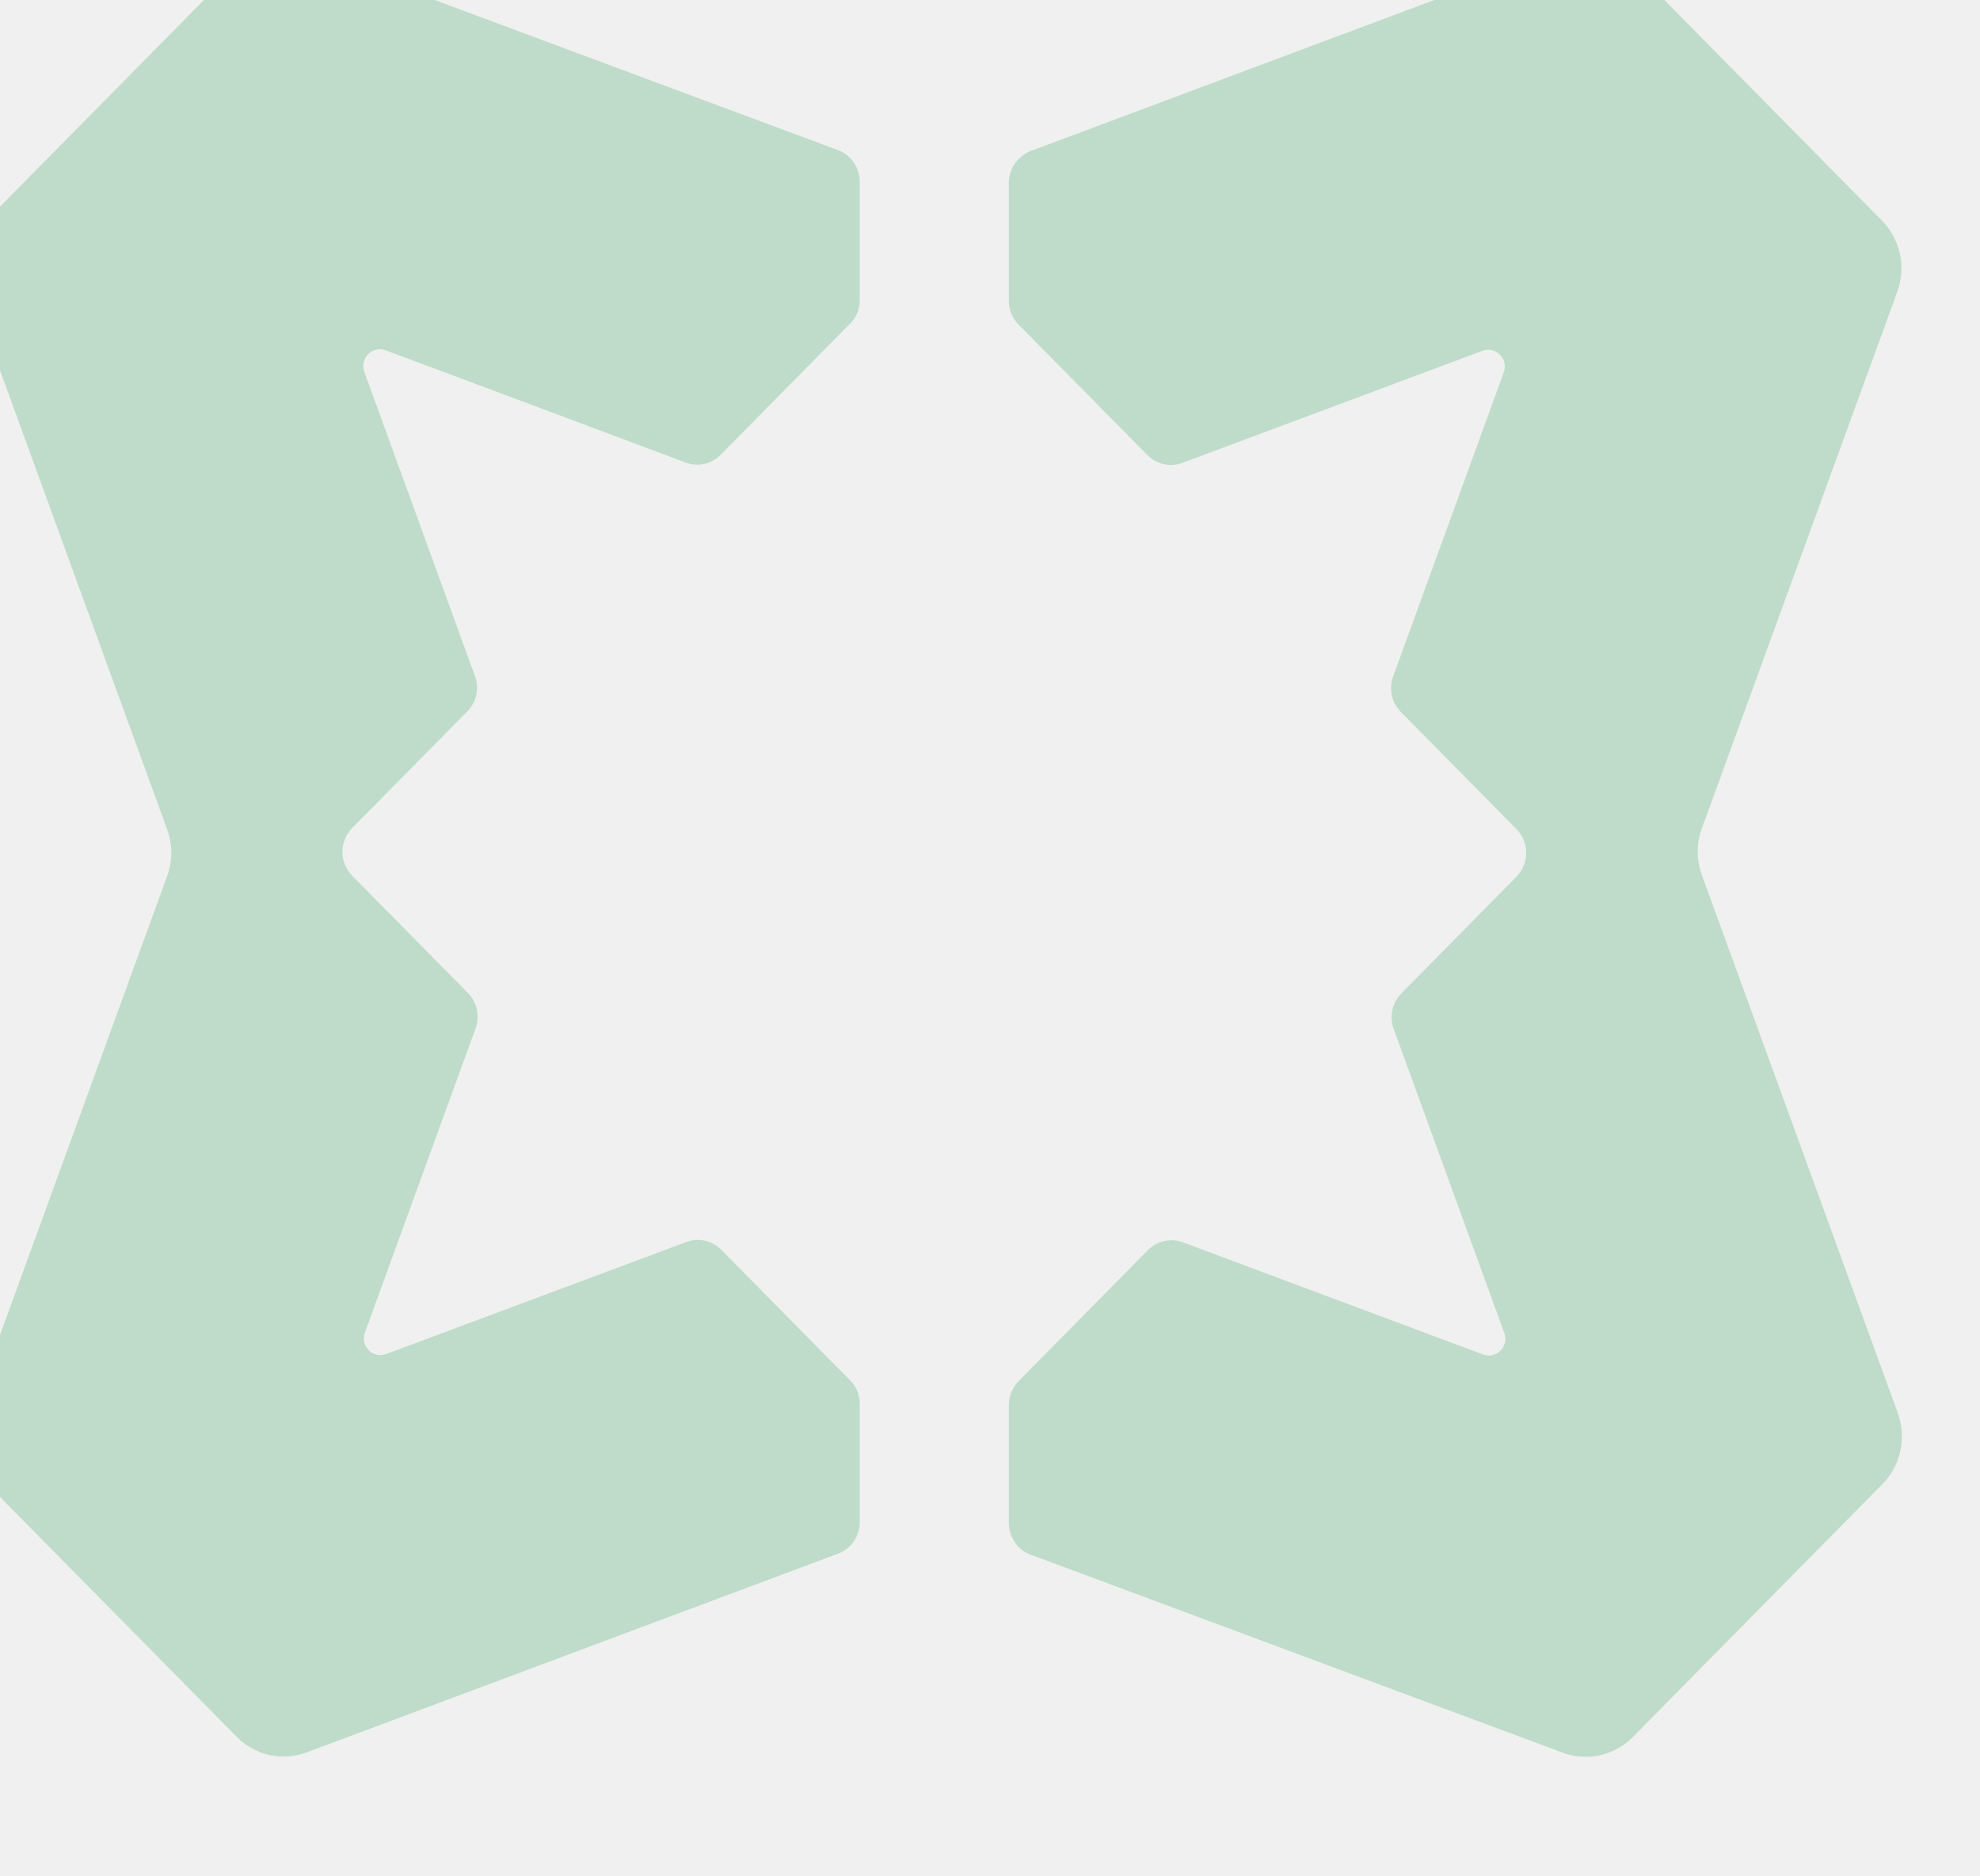
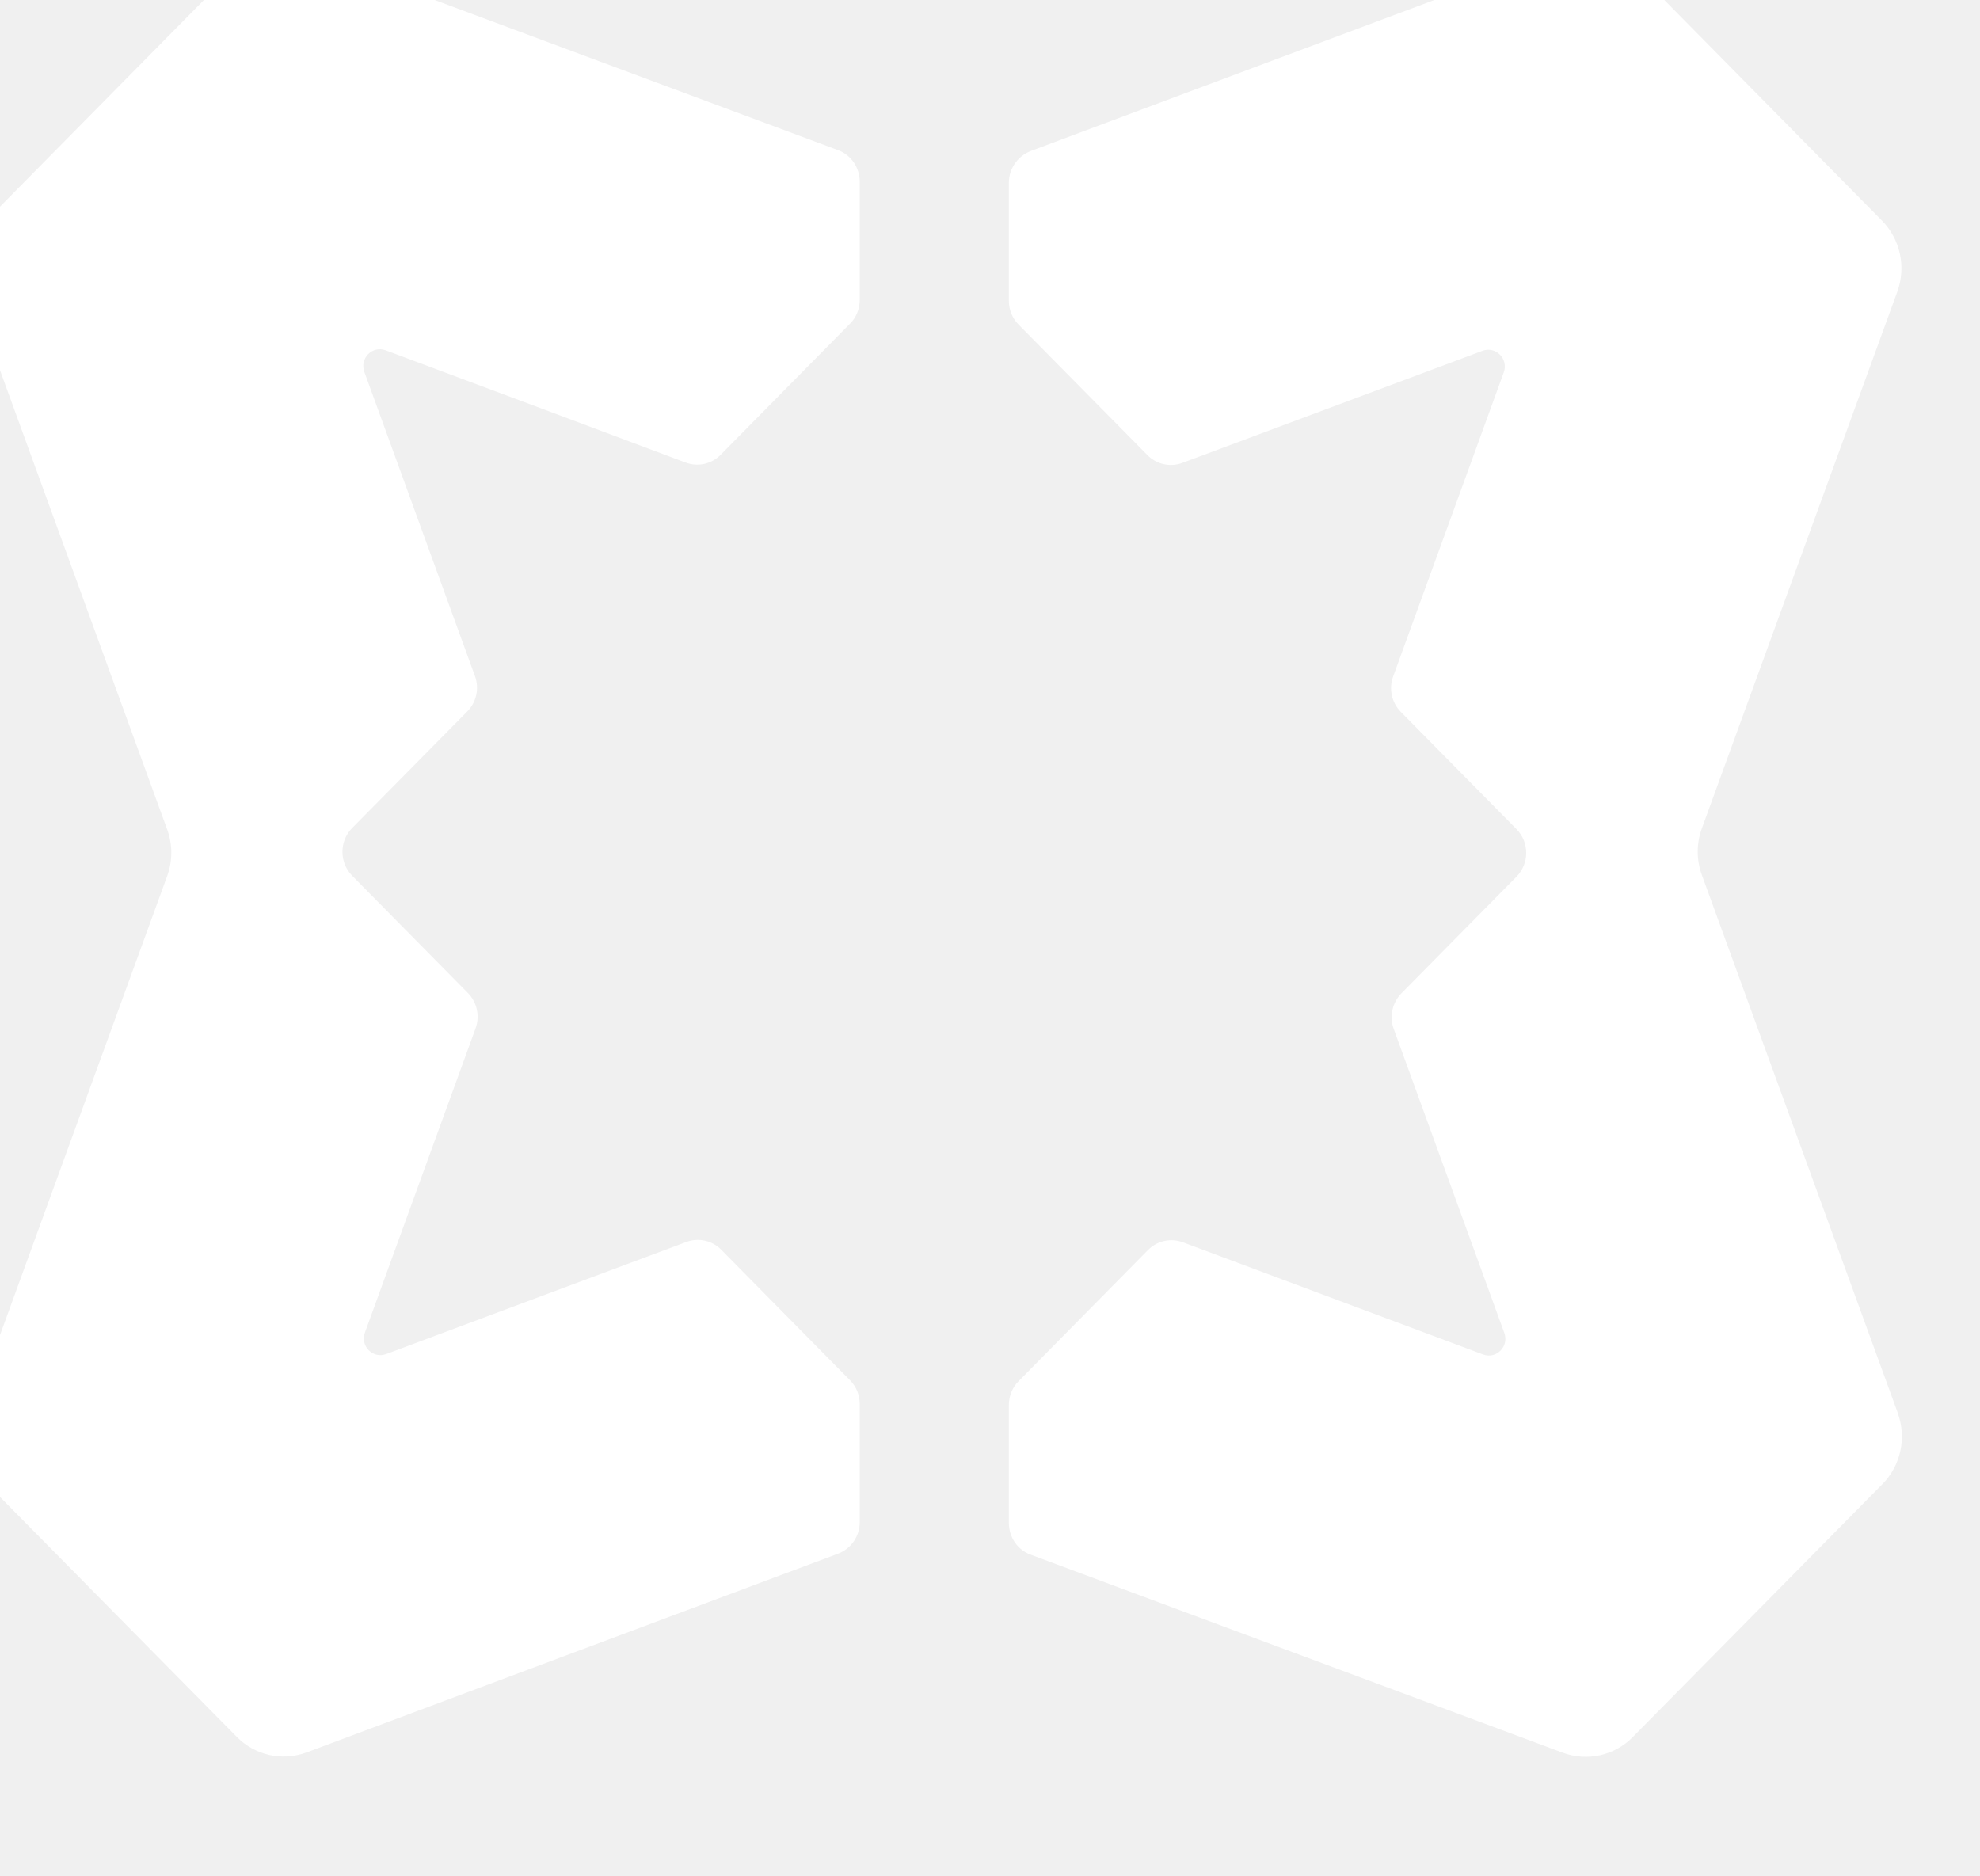
- <svg xmlns="http://www.w3.org/2000/svg" width="19" height="18" stroke="none" stroke-linecap="round" stroke-linejoin="round" fill="#bedcc9" fill-rule="evenodd">
+ <svg xmlns="http://www.w3.org/2000/svg" width="19" height="18" stroke="none" stroke-linecap="round" stroke-linejoin="round" fill="#ffffff" fill-rule="evenodd">
  <path d="M-.279 2.797c-.086-.237-.029-.502.148-.681L2.263-.31c.176-.178.439-.237.672-.15l5.107 1.901c.126.046.208.169.208.304v1.133c0 .085-.032.168-.093.228l-1.242 1.259c-.087.089-.219.118-.336.074L5.208 3.925 3.701 3.362c-.128-.048-.252.078-.205.207L4.557 6.487a.324.324 0 0 1-.073.341L3.379 7.947c-.124.126-.124.331 0 .457L4.49 9.53a.326.326 0 0 1 .073.341l-1.061 2.917c-.048.13.076.255.204.207l2.879-1.075c.117-.044.248-.015.336.074l1.236 1.253c.061.061.093.143.093.228v1.133c0 .135-.082.255-.208.303l-5.099 1.907c-.234.087-.495.03-.672-.15l-2.395-2.427c-.175-.178-.234-.444-.148-.681L1.604 8.408a.65.65 0 0 0 0-.448L-.277 2.792l-.002.006zm18.49 10.766c.086.237.029.502-.148.681l-2.395 2.427c-.175.178-.438.237-.672.15l-5.107-1.901c-.126-.046-.208-.169-.208-.304V13.484c0-.085.033-.168.093-.228l1.242-1.259c.088-.089.219-.118.336-.074l1.372.513 1.507.563c.128.048.252-.078.204-.207l-1.061-2.917c-.044-.118-.014-.252.073-.341l1.105-1.12a.326.326 0 0 0 0-.457l-1.11-1.125c-.088-.089-.117-.222-.073-.341l1.061-2.917c.047-.13-.077-.255-.205-.207l-2.878 1.075c-.117.044-.248.015-.336-.074l-1.237-1.253a.324.324 0 0 1-.093-.228V1.754c0-.135.084-.255.208-.304l5.104-1.91c.233-.087.494-.03.672.15l2.394 2.427c.175.178.234.444.148.681l-1.876 5.152c-.053.144-.053.303 0 .448l1.882 5.168-.002-.002z" />
</svg>
